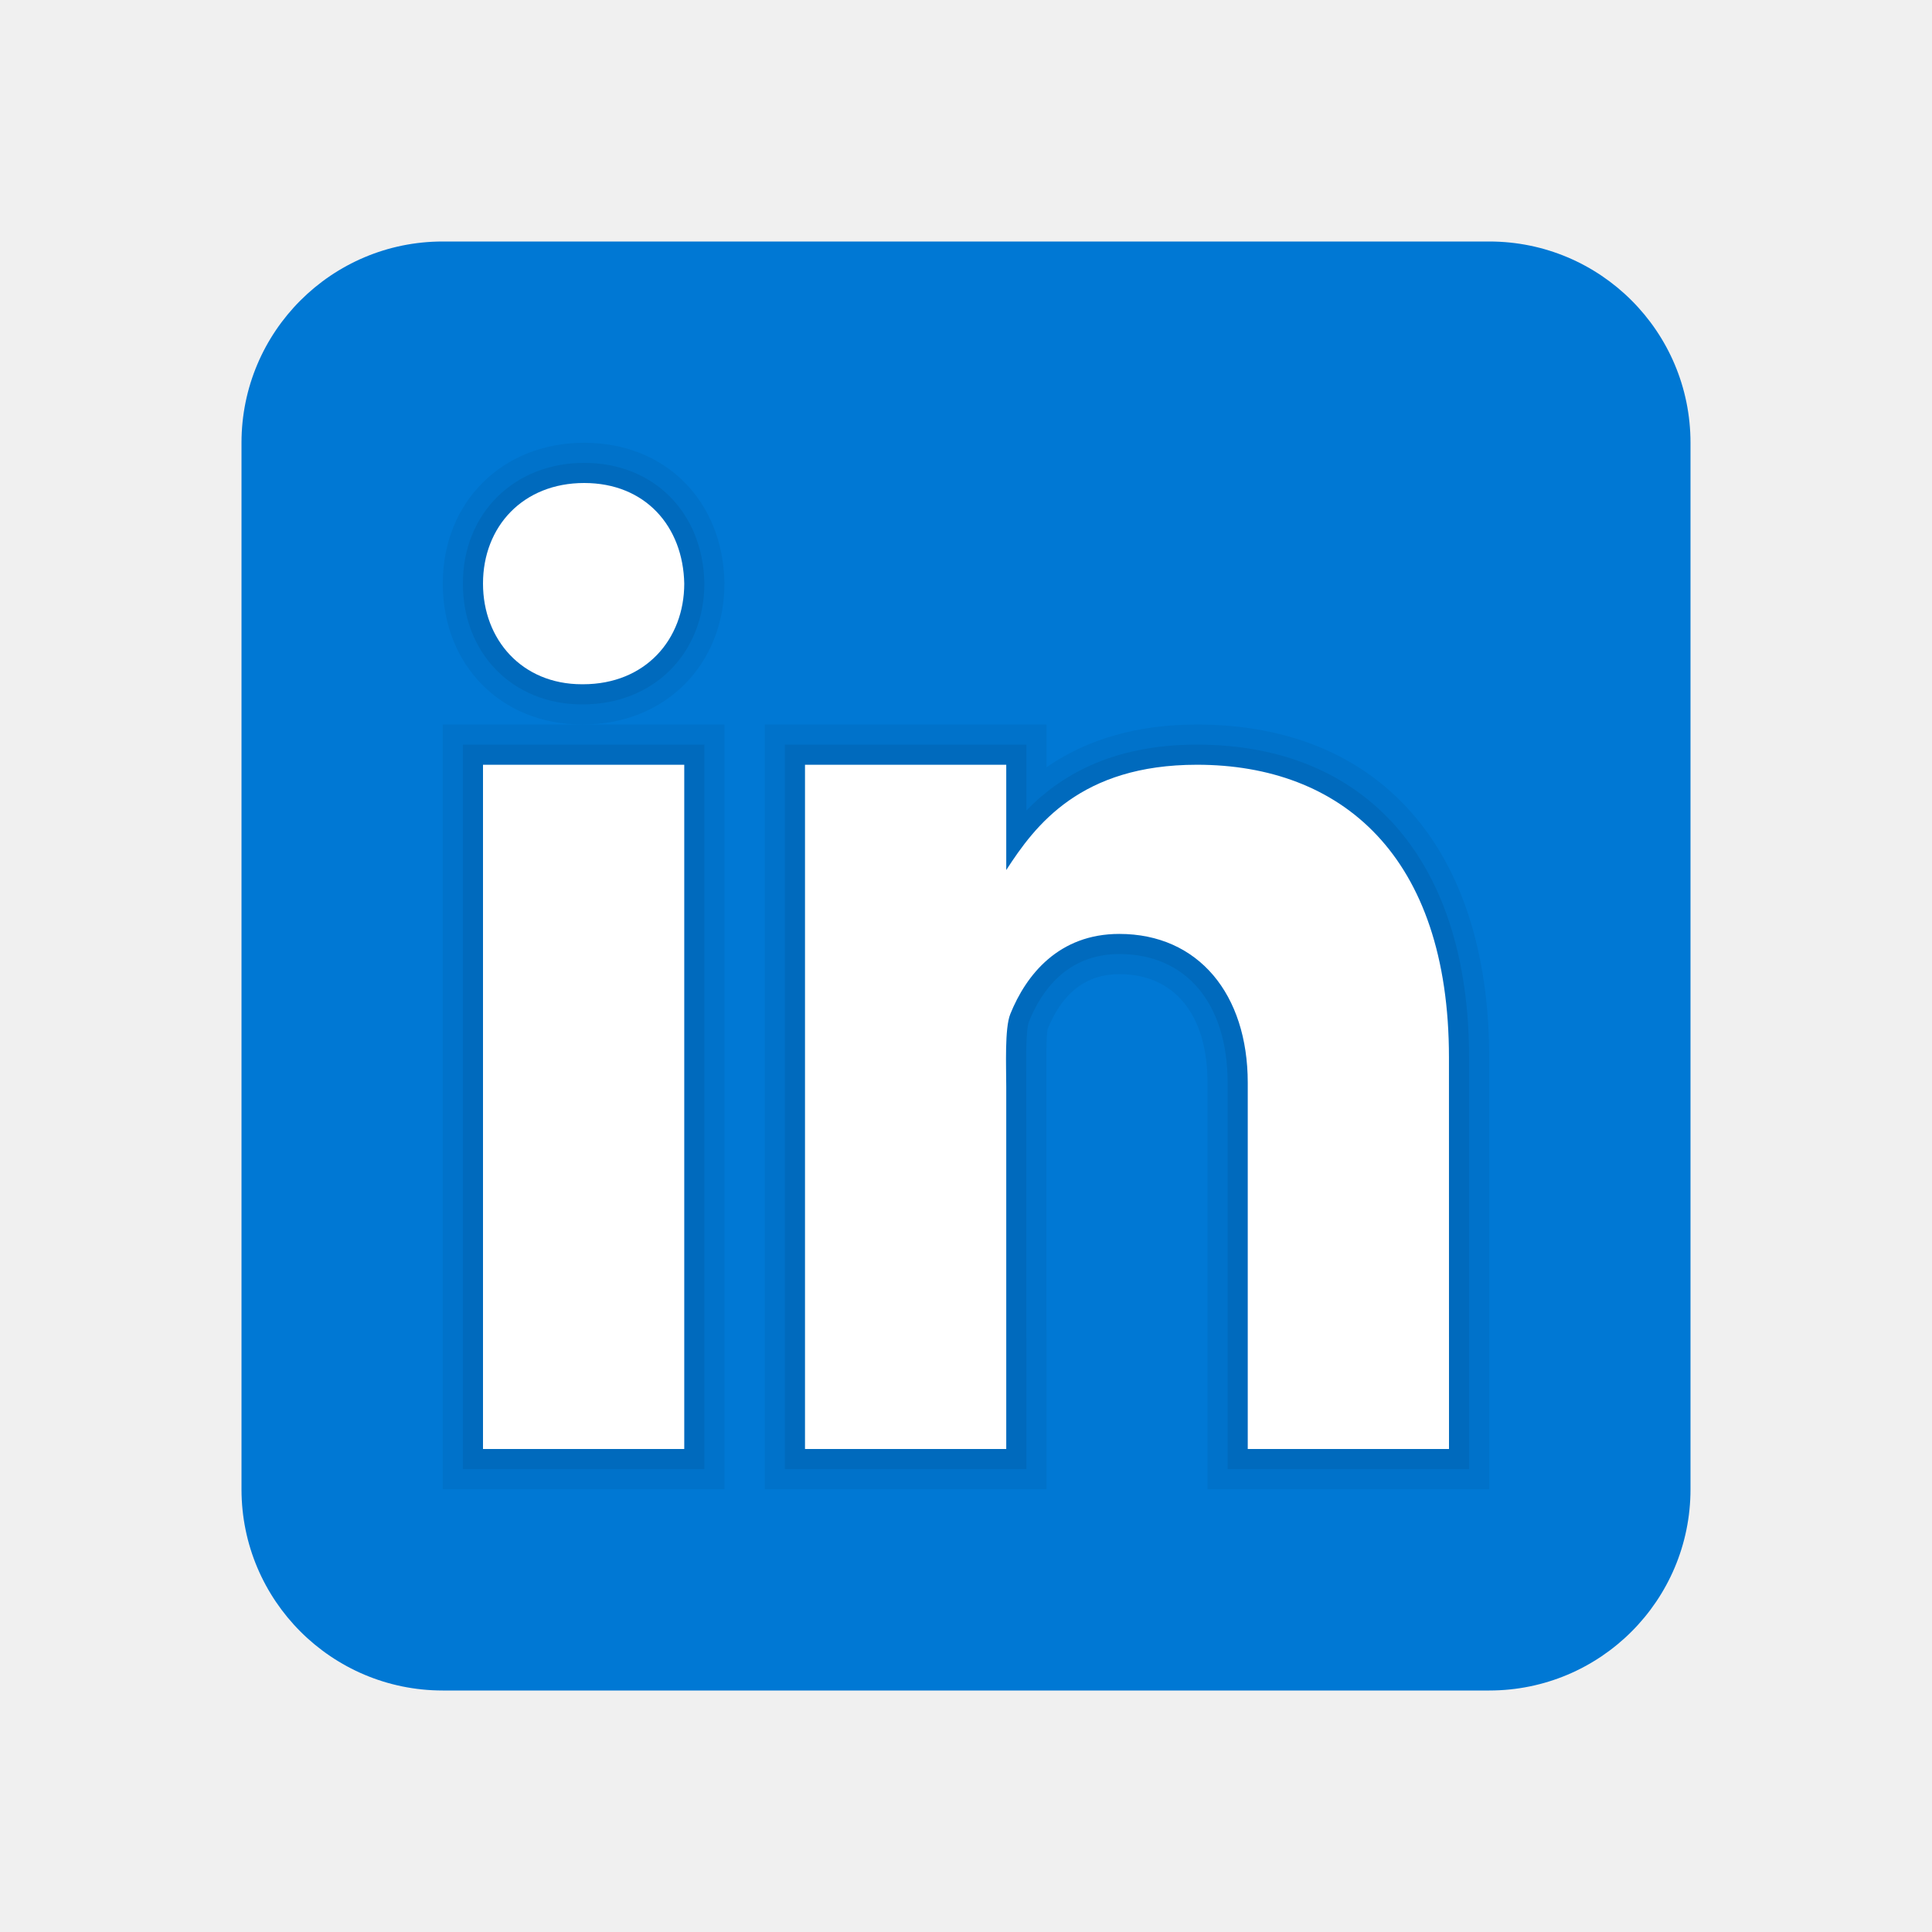
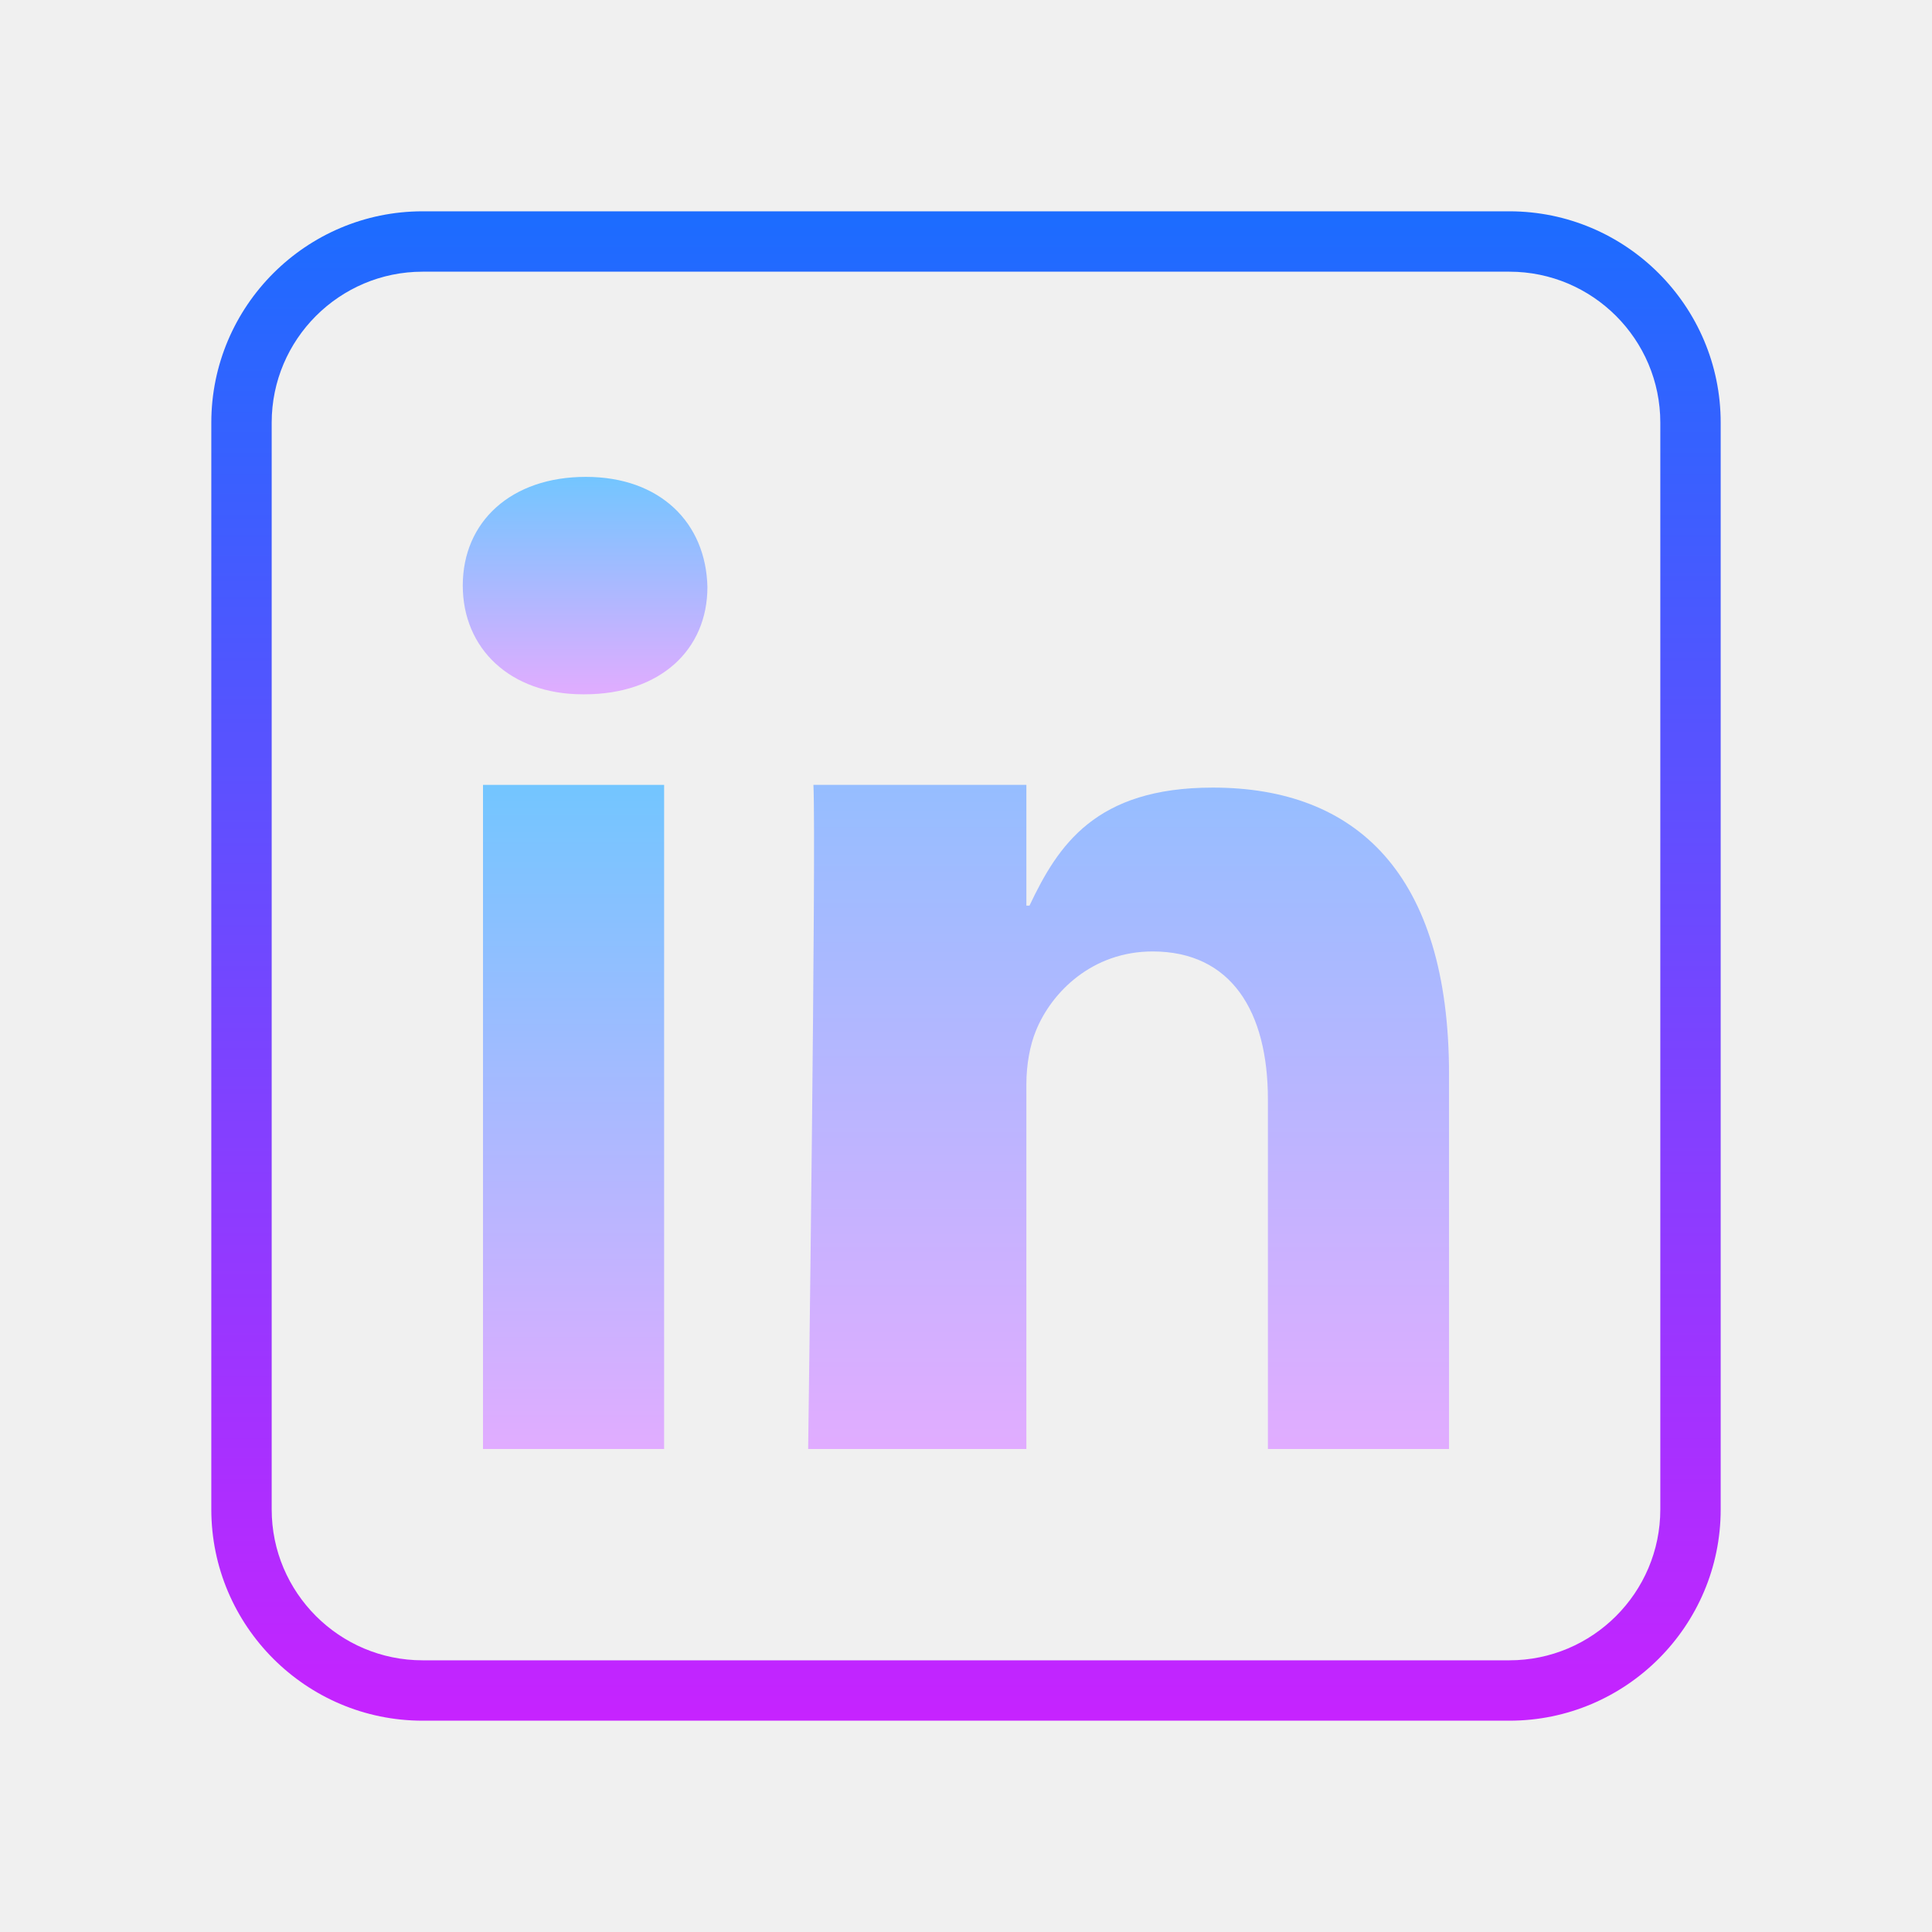
- <svg xmlns="http://www.w3.org/2000/svg" viewBox="0,0,256,256" width="48px" height="48px">
-   <g fill="none" fill-rule="nonzero" stroke="none" stroke-width="1" stroke-linecap="butt" stroke-linejoin="miter" stroke-miterlimit="10" stroke-dasharray="" stroke-dashoffset="0" font-family="none" font-weight="none" font-size="none" text-anchor="none" style="mix-blend-mode: normal">
-     <g transform="scale(5.33333,5.33333)">
-       <path d="M42,37c0,2.762 -2.238,5 -5,5h-26c-2.761,0 -5,-2.238 -5,-5v-26c0,-2.762 2.239,-5 5,-5h26c2.762,0 5,2.238 5,5z" fill="#0078d4" />
-       <path d="M30,37v-10.099c0,-1.689 -0.819,-2.698 -2.192,-2.698c-0.815,0 -1.414,0.459 -1.779,1.364c-0.017,0.064 -0.041,0.325 -0.031,1.114l0.002,10.319h-7v-19h7v1.061c1.022,-0.705 2.275,-1.061 3.738,-1.061c4.547,0 7.261,3.093 7.261,8.274l0.001,10.726zM11,37v-19h3.457c-2.003,0 -3.457,-1.472 -3.457,-3.501c0,-2.027 1.478,-3.499 3.514,-3.499c2.012,0 3.445,1.431 3.486,3.479c0,2.044 -1.479,3.521 -3.515,3.521h3.515v19z" fill="#000000" opacity="0.05" />
-       <path d="M30.5,36.5v-9.599c0,-1.973 -1.031,-3.198 -2.692,-3.198c-1.295,0 -1.935,0.912 -2.243,1.677c-0.082,0.199 -0.071,0.989 -0.067,1.326l0.002,9.794h-6v-18h6v1.638c0.795,-0.823 2.075,-1.638 4.238,-1.638c4.233,0 6.761,2.906 6.761,7.774l0.001,10.226zM11.5,36.5v-18h6v18zM14.457,17.5c-1.713,0 -2.957,-1.262 -2.957,-3.001c0,-1.738 1.268,-2.999 3.014,-2.999c1.724,0 2.951,1.229 2.986,2.989c0,1.749 -1.268,3.011 -3.015,3.011z" fill="#000000" opacity="0.07" />
-       <path d="M12,19h5v17h-5zM14.485,17h-0.028c-1.492,0 -2.457,-1.112 -2.457,-2.501c0,-1.419 0.995,-2.499 2.514,-2.499c1.521,0 2.458,1.08 2.486,2.499c0,1.388 -0.965,2.501 -2.515,2.501zM36,36h-5v-9.099c0,-2.198 -1.225,-3.698 -3.192,-3.698c-1.501,0 -2.313,1.012 -2.707,1.99c-0.144,0.35 -0.101,1.318 -0.101,1.807v9h-5v-17h5v2.616c0.721,-1.116 1.85,-2.616 4.738,-2.616c3.578,0 6.261,2.25 6.261,7.274l0.001,9.726z" fill="#ffffff" />
-     </g>
-   </g>
+ <svg xmlns="http://www.w3.org/2000/svg" x="0px" y="0px" width="64" height="64" viewBox="0 0 64 64">
+   <linearGradient id="SUJNhpmDQDF27Y3OfwgfYa_44019_gr1" x1="19" x2="19" y1="24.858" y2="49.041" gradientUnits="userSpaceOnUse" spreadMethod="reflect">
+     <stop offset="0" stop-color="#6dc7ff" />
+     <stop offset="1" stop-color="#e6abff" />
+   </linearGradient>
+   <path fill="url(#SUJNhpmDQDF27Y3OfwgfYa_44019_gr1)" fill-rule="evenodd" d="M22 48L22 26 16 26 16 48 22 48z" clip-rule="evenodd" />
+   <linearGradient id="SUJNhpmDQDF27Y3OfwgfYb_44019_gr2" x1="19.382" x2="19.382" y1="15.423" y2="23.341" gradientUnits="userSpaceOnUse" spreadMethod="reflect">
+     <stop offset="0" stop-color="#6dc7ff" />
+     <stop offset="1" stop-color="#e6abff" />
+   </linearGradient>
+   <path fill="url(#SUJNhpmDQDF27Y3OfwgfYb_44019_gr2)" fill-rule="evenodd" d="M19.358,23c2.512,0,4.076-1.474,4.076-3.554 c-0.047-2.126-1.564-3.649-4.028-3.649c-2.465,0-4.076,1.475-4.076,3.601c0,2.08,1.563,3.602,3.981,3.602H19.358L19.358,23z" clip-rule="evenodd" />
+   <linearGradient id="SUJNhpmDQDF27Y3OfwgfYc_44019_gr3" x1="37.386" x2="37.386" y1="14.125" y2="49.525" gradientUnits="userSpaceOnUse" spreadMethod="reflect">
+     <stop offset="0" stop-color="#6dc7ff" />
+     <stop offset="1" stop-color="#e6abff" />
+   </linearGradient>
+   <path fill="url(#SUJNhpmDQDF27Y3OfwgfYc_44019_gr3)" fill-rule="evenodd" d="M26.946,48H34V35.911c0-0.648,0.122-1.295,0.313-1.758 c0.52-1.295,1.877-2.635,3.867-2.635c2.607,0,3.821,1.988,3.821,4.901V48h6V35.588c0-6.657-3.085-9.498-7.826-9.498 c-3.886,0-5.124,1.91-6.072,3.91H34v-4h-7.054c0.095,2-0.175,22-0.175,22H26.946z" clip-rule="evenodd" />
+   <linearGradient id="SUJNhpmDQDF27Y3OfwgfYd_44019_gr4" x1="32" x2="32" y1="6.5" y2="57.5" gradientUnits="userSpaceOnUse" spreadMethod="reflect">
+     <stop offset="0" stop-color="#1a6dff" />
+     <stop offset="1" stop-color="#c822ff" />
+   </linearGradient>
+   <path fill="url(#SUJNhpmDQDF27Y3OfwgfYd_44019_gr4)" d="M50,57H14c-3.859,0-7-3.141-7-7V14c0-3.859,3.141-7,7-7h36c3.859,0,7,3.141,7,7v36 C57,53.859,53.859,57,50,57z M14,9c-2.757,0-5,2.243-5,5v36c0,2.757,2.243,5,5,5h36c2.757,0,5-2.243,5-5V14c0-2.757-2.243-5-5-5H14z" />
</svg>
